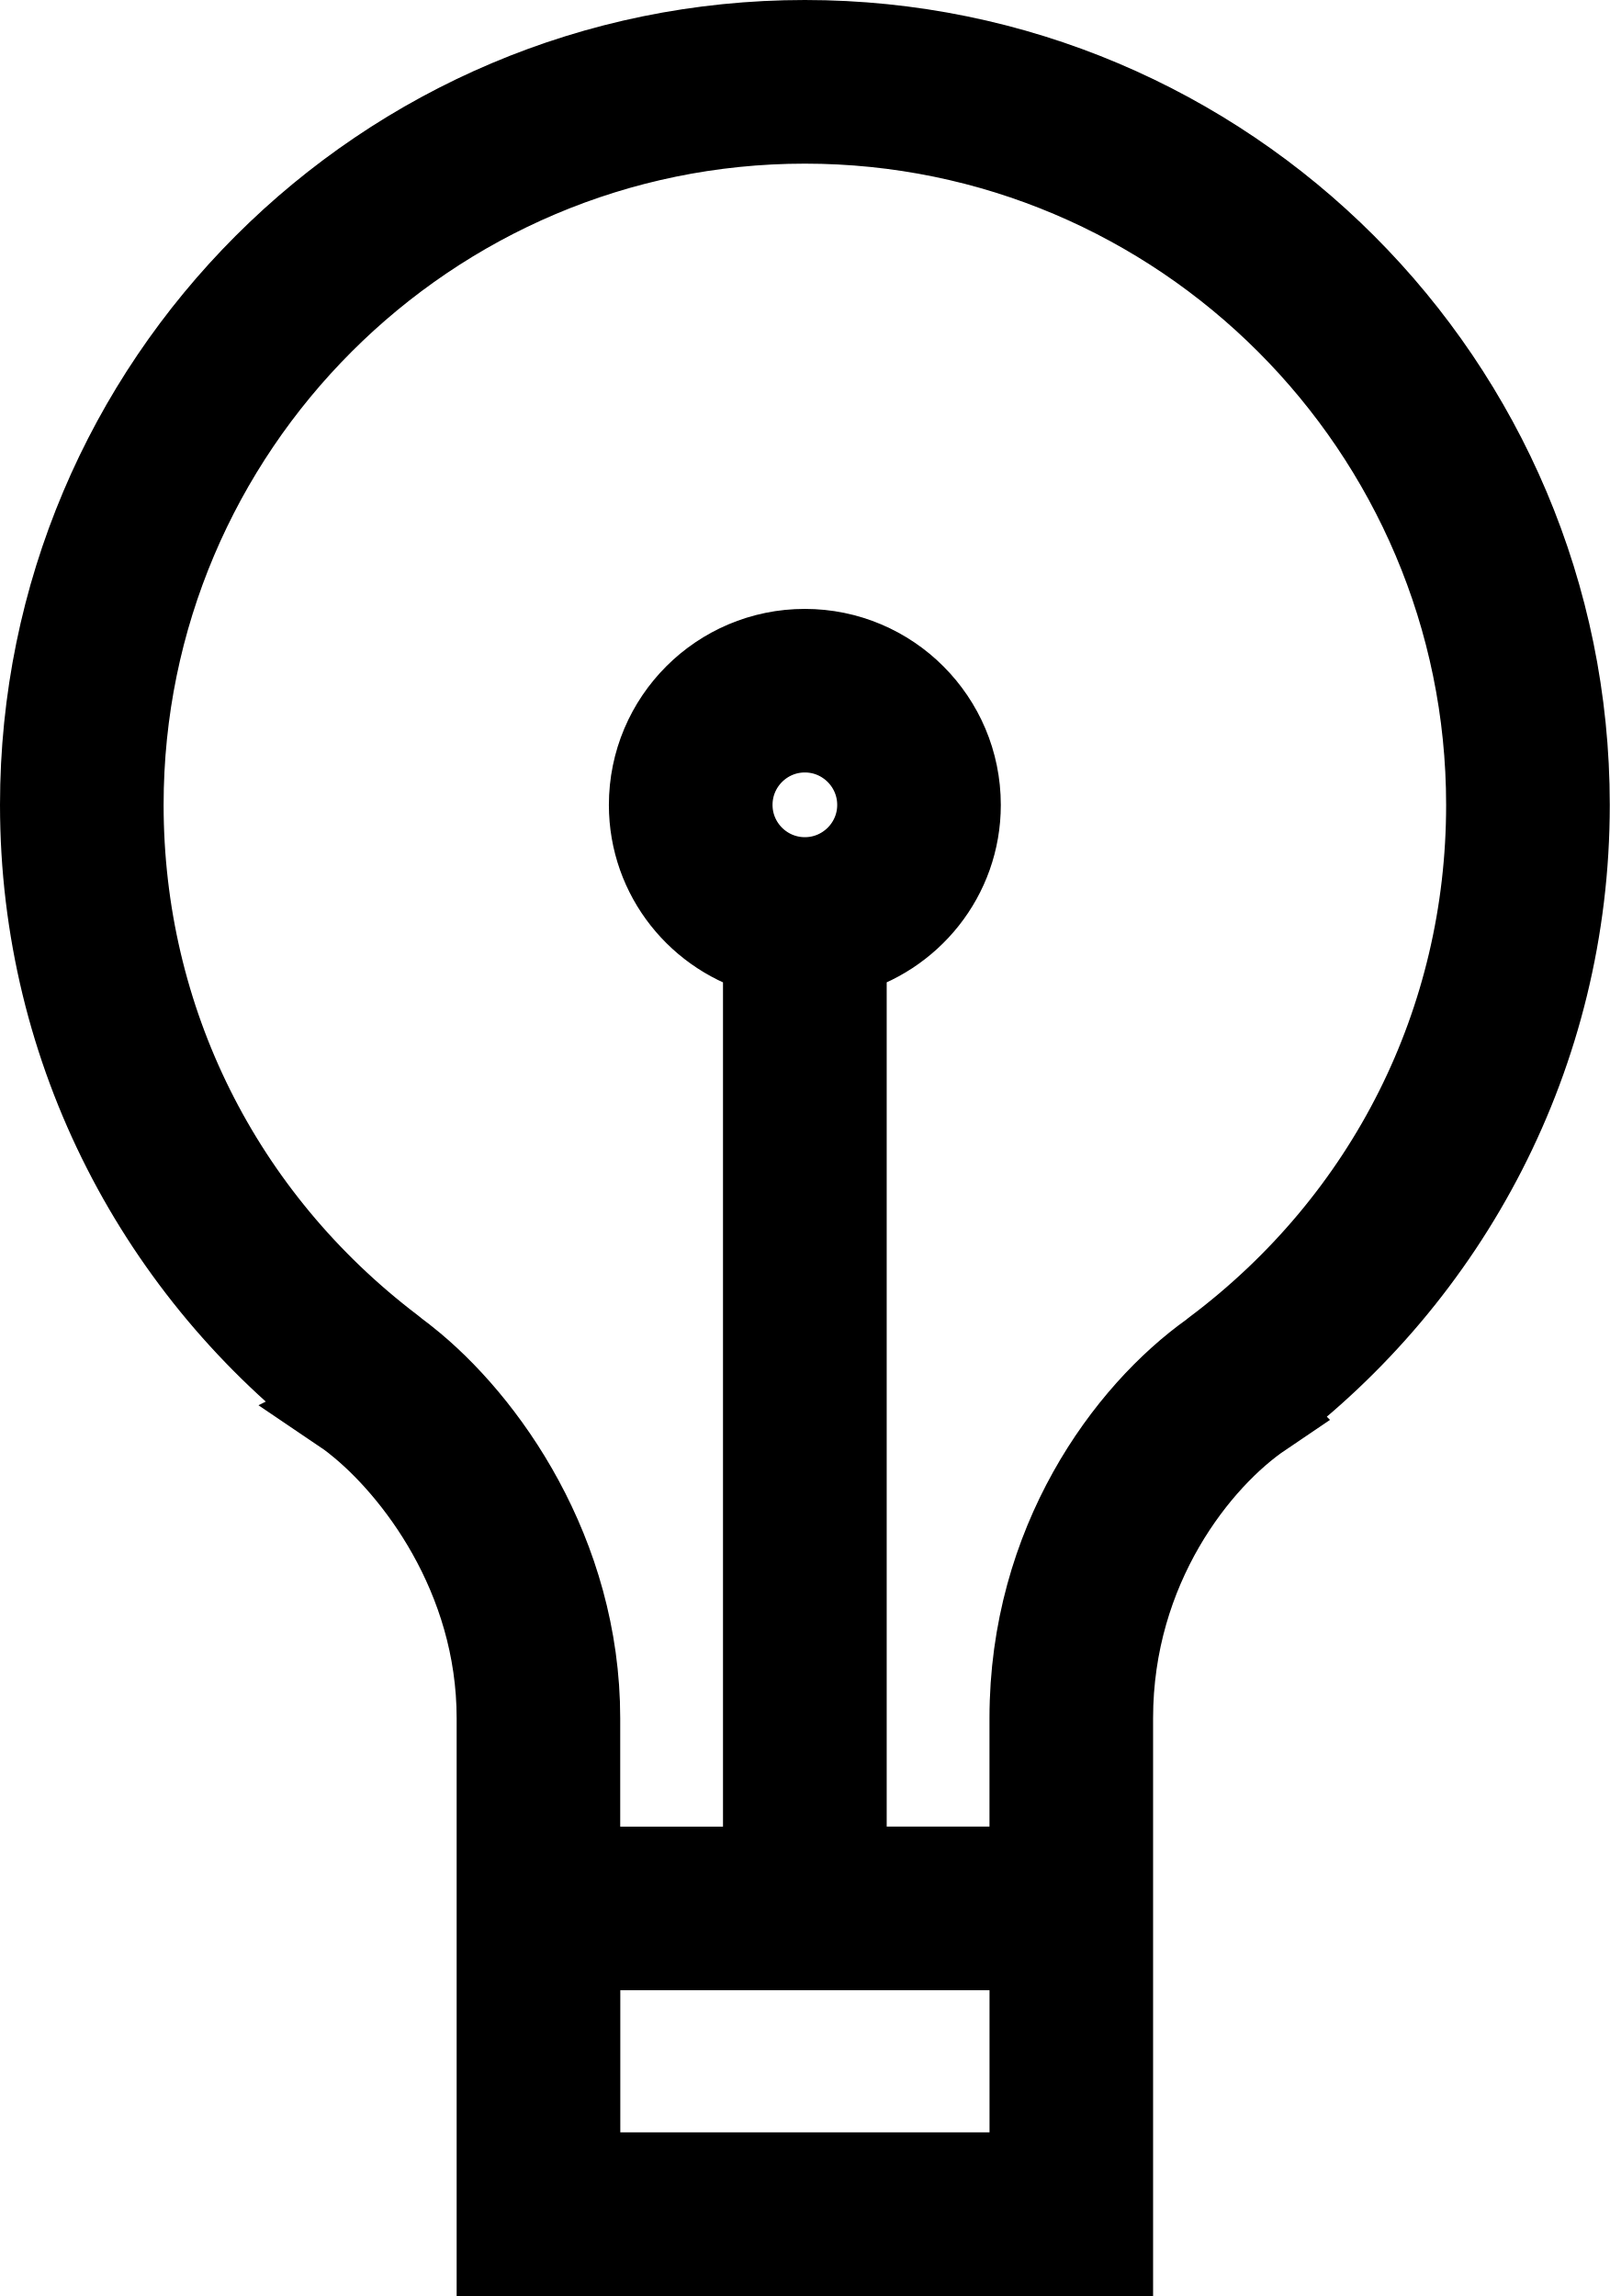
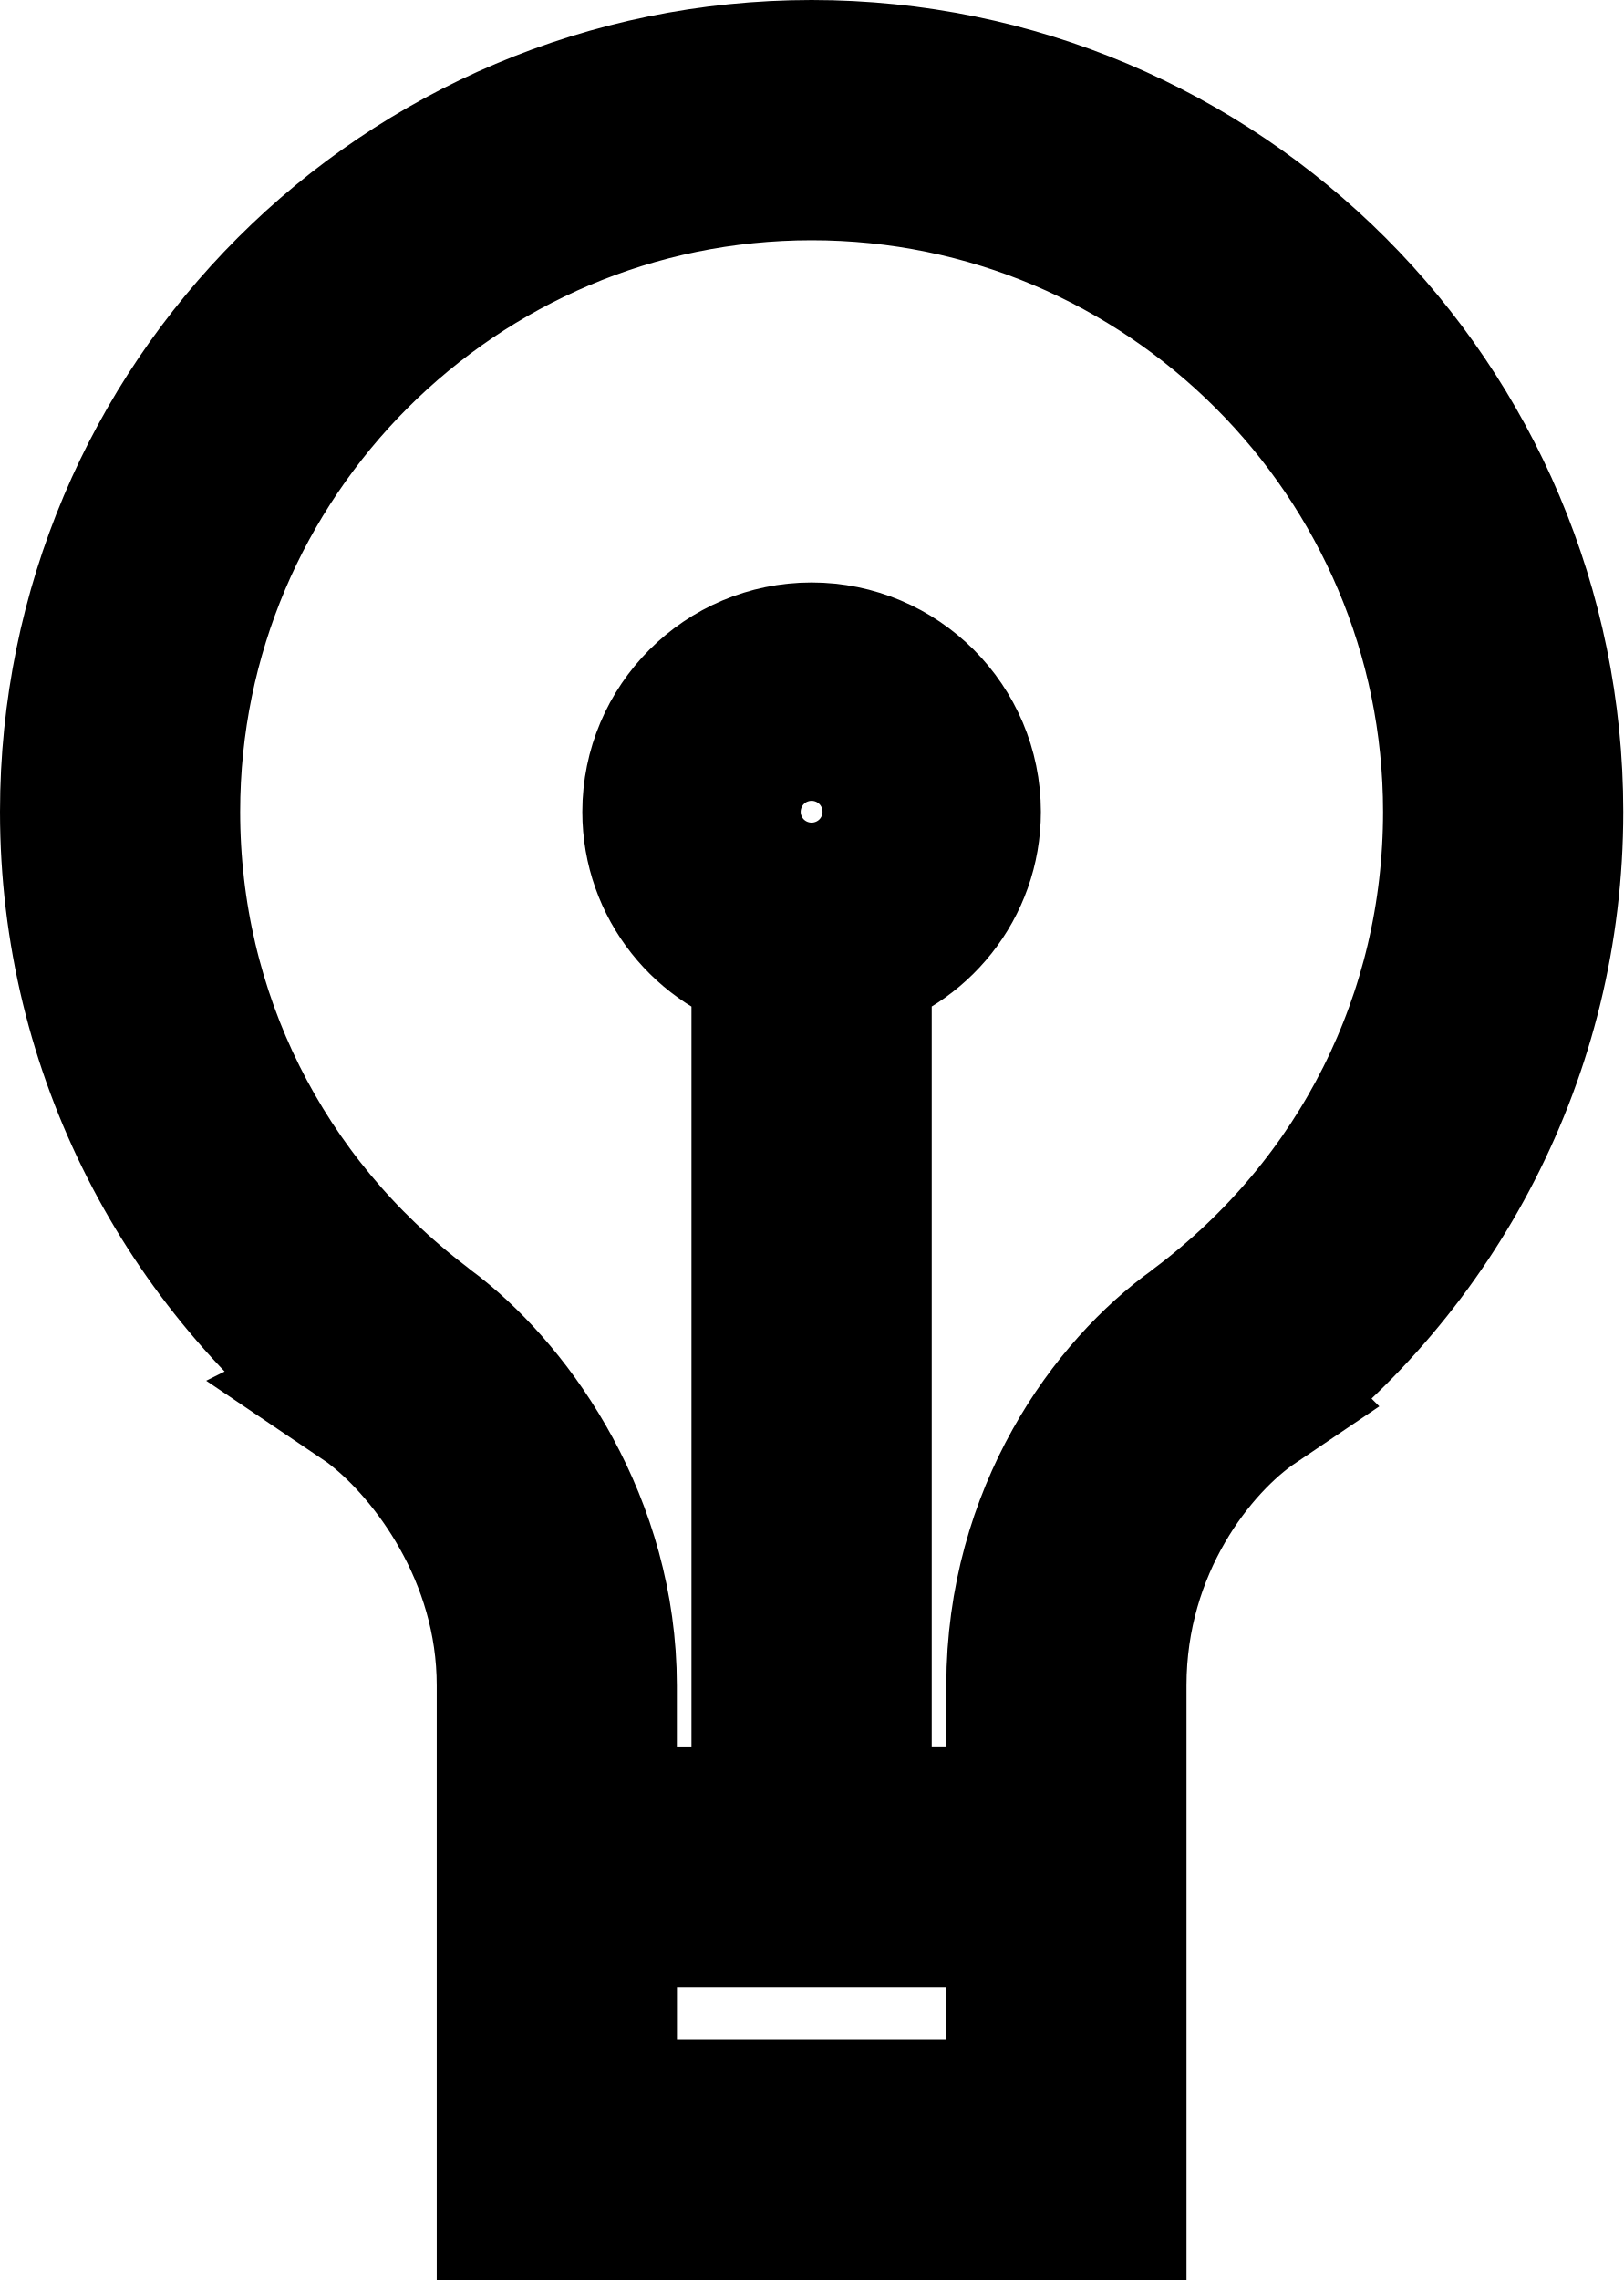
- <svg xmlns="http://www.w3.org/2000/svg" version="1.1" id="Layer_1" x="0px" y="0px" viewBox="0 0 36.789 52.473" style="enable-background:new 0 0 36.789 52.473;" xml:space="preserve">
-   <path style="stroke:#000000;stroke-width:2;stroke-miterlimit:10;" d="M35.789,18.395C35.789,8.789,28.002,1,18.394,1  C8.787,1,1,8.789,1,18.395c0,5.657,2.709,10.672,6.893,13.846l-0.008,0.004c0.08,0.054,0.163,0.116,0.248,0.183  c0.008,0.006,0.015,0.013,0.023,0.019c1.346,1.063,3.28,3.544,3.28,6.82v12.206h13.916V39.267c0-3.479,2.01-5.975,3.479-6.967  l-0.005-0.005C33.051,29.123,35.789,24.083,35.789,18.395z M13.176,49.733v-5.248h10.438v5.248H13.176z M18.394,20.133  c-0.96,0-1.739-0.78-1.739-1.738c0-0.96,0.779-1.741,1.739-1.741c0.958,0,1.739,0.781,1.739,1.741  C20.134,19.354,19.352,20.133,18.394,20.133z M27.781,30.903c-0.021,0.018-0.046,0.036-0.067,0.054  c-1.925,1.369-4.101,4.317-4.101,8.309v3.479h-4.349V21.75c1.496-0.388,2.608-1.737,2.608-3.354c0-1.921-1.558-3.48-3.479-3.48  s-3.478,1.559-3.478,3.48c0,1.618,1.11,2.967,2.608,3.354v20.996h-4.349v-3.479c0-3.746-2.123-6.75-3.927-8.173  c-0.013-0.012-0.03-0.024-0.046-0.037c-0.058-0.045-0.114-0.087-0.168-0.128c-0.029-0.025-0.06-0.05-0.09-0.073  C5,27.863,2.739,23.322,2.739,18.395c0-8.632,7.023-15.655,15.655-15.655c8.631,0,15.655,7.023,15.655,15.655  C34.05,23.354,31.765,27.913,27.781,30.903z" />
+ <svg xmlns="http://www.w3.org/2000/svg" version="1.1" id="Layer_1" x="0px" y="0px" viewBox="0 0 38.789 54.473" style="enable-background:new 0 0 38.789 54.473;" xml:space="preserve">
+   <path style="stroke:#000000;stroke-width:4;stroke-miterlimit:10;" d="M36.789,19.395C36.789,9.789,29.002,2,19.394,2  C9.787,2,2,9.789,2,19.395c0,5.657,2.709,10.672,6.893,13.846l-0.008,0.004c0.08,0.054,0.163,0.116,0.248,0.183  c0.008,0.006,0.015,0.013,0.023,0.019c1.346,1.063,3.28,3.544,3.28,6.82v12.206h13.916V40.267c0-3.479,2.01-5.975,3.479-6.967  l-0.005-0.005C34.051,30.123,36.789,25.083,36.789,19.395z M14.176,50.733v-5.248h10.438v5.248H14.176z M19.394,21.133  c-0.96,0-1.739-0.78-1.739-1.738c0-0.96,0.779-1.741,1.739-1.741c0.958,0,1.739,0.781,1.739,1.741  C21.134,20.354,20.352,21.133,19.394,21.133z M28.781,31.903c-0.021,0.018-0.046,0.036-0.067,0.054  c-1.925,1.369-4.101,4.317-4.101,8.309v3.479h-4.349V22.75c1.496-0.388,2.608-1.737,2.608-3.354c0-1.921-1.558-3.48-3.479-3.48  s-3.478,1.559-3.478,3.48c0,1.618,1.11,2.967,2.608,3.354v20.996h-4.349v-3.479c0-3.746-2.123-6.75-3.927-8.173  c-0.013-0.012-0.03-0.023-0.046-0.037c-0.058-0.044-0.114-0.087-0.168-0.127c-0.029-0.025-0.06-0.05-0.09-0.073  C6,28.863,3.739,24.322,3.739,19.395c0-8.632,7.023-15.655,15.655-15.655c8.631,0,15.655,7.023,15.655,15.655  C35.05,24.354,32.765,28.913,28.781,31.903z" />
  <g>
</g>
  <g>
</g>
  <g>
</g>
  <g>
</g>
  <g>
</g>
  <g>
</g>
  <g>
</g>
  <g>
</g>
  <g>
</g>
  <g>
</g>
  <g>
</g>
  <g>
</g>
  <g>
</g>
  <g>
</g>
  <g>
</g>
</svg>
